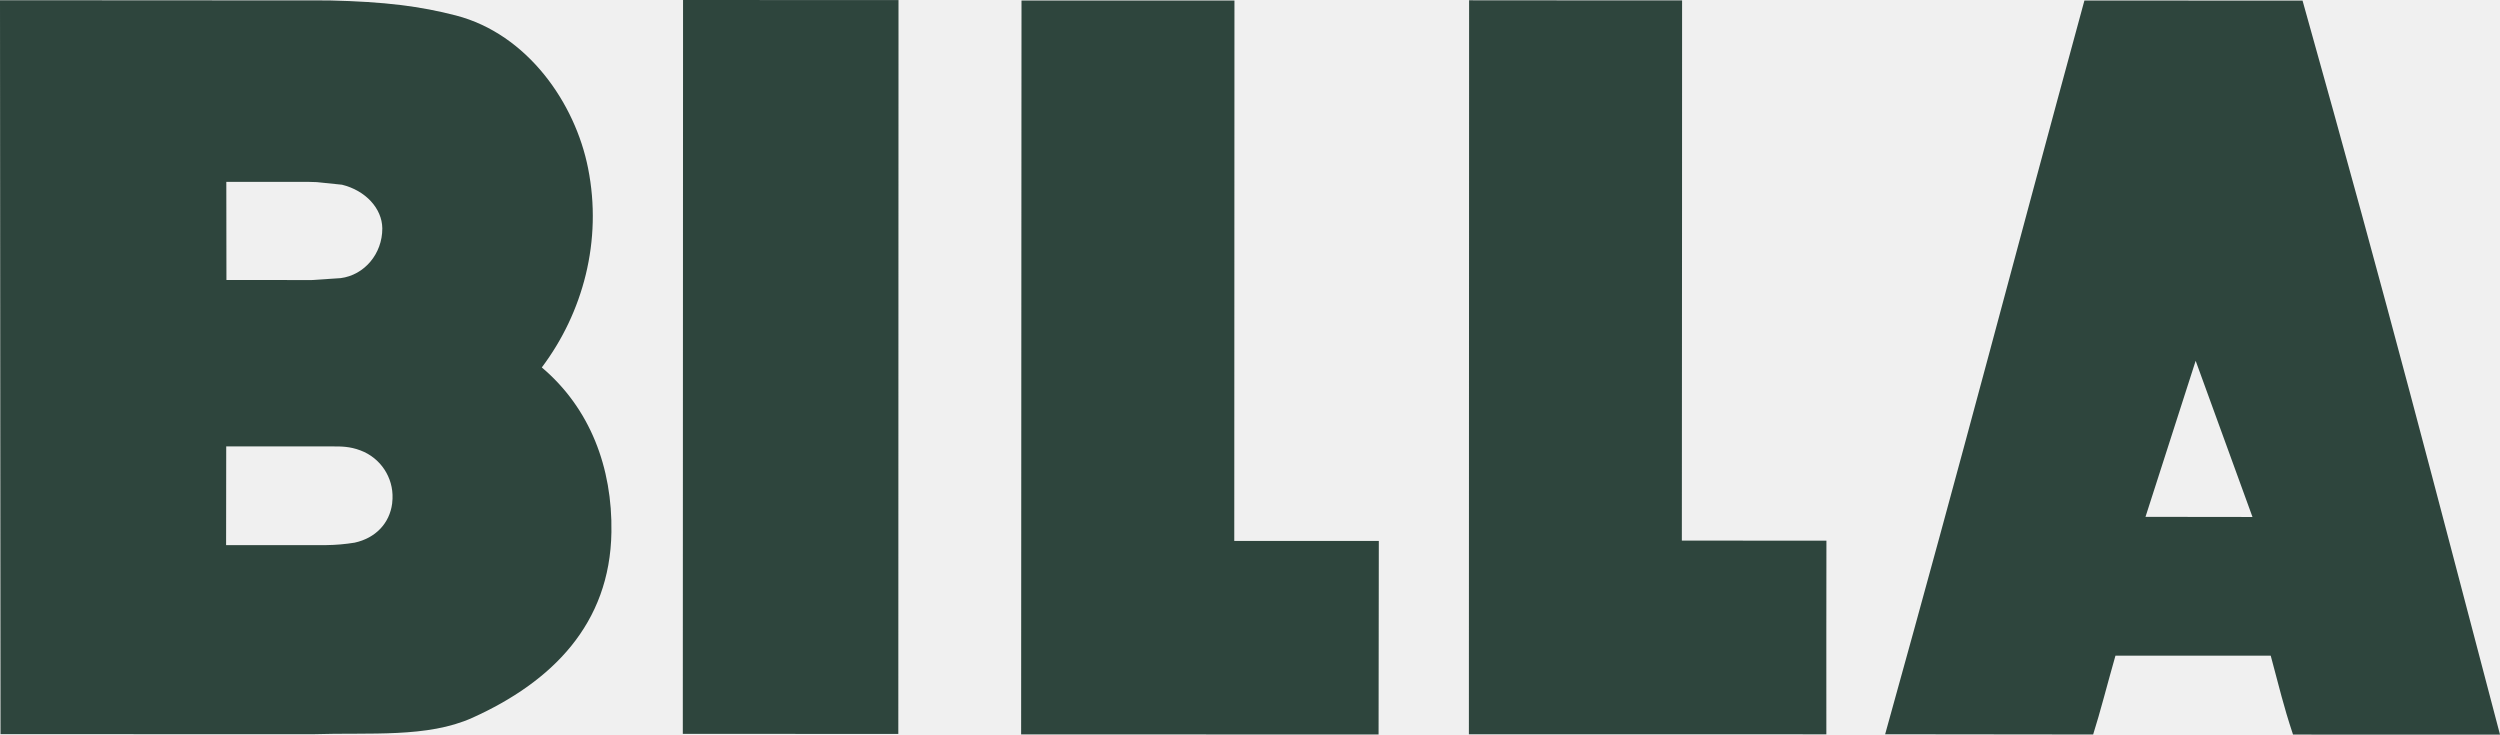
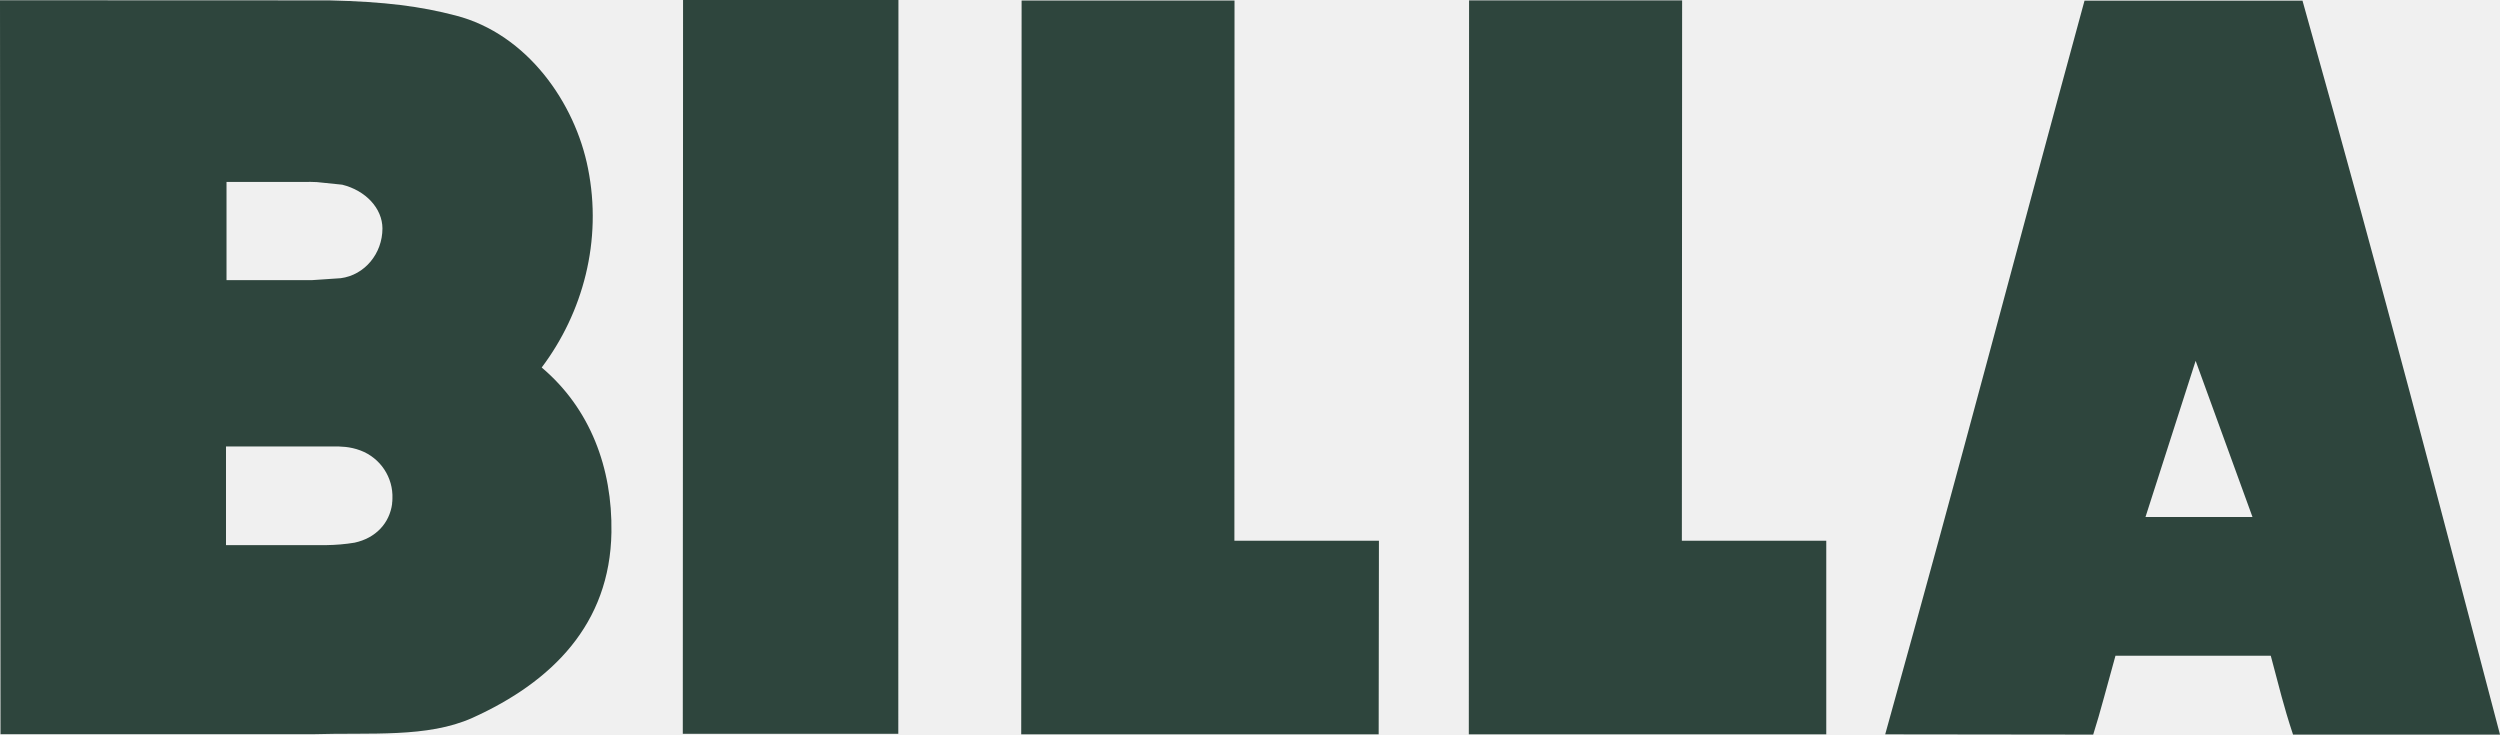
- <svg xmlns="http://www.w3.org/2000/svg" width="211" height="62" viewBox="0 0 211 62" fill="none">
-   <g clip-path="url(#clip0_268_275)">
-     <path fill-rule="evenodd" clip-rule="evenodd" d="M181.08 43.621L185.314 30.451L190.11 43.633L181.08 43.622V43.621ZM194.335 0.051L175.924 0.045C169.512 23.567 165.987 37.245 159.106 61.97L176.662 61.99C177.26 60.109 177.859 57.739 178.545 55.336H191.648C192.417 58.166 192.683 59.44 193.531 61.997L211 62.001C205.44 40.9 201.842 26.801 194.335 0.052V0.051ZM33.098 42.497C32.881 44.167 31.698 45.415 29.933 45.8C29.145 45.928 28.349 45.998 27.55 46.007H19.083L19.093 37.674L27.513 37.676L28.102 37.678C28.77 37.678 29.522 37.67 30.429 38.017C32.116 38.65 33.204 40.294 33.129 42.092V42.099C33.122 42.232 33.112 42.365 33.097 42.497H33.098ZM26.065 15.351L26.737 15.371L28.864 15.59C30.85 16.078 32.248 17.591 32.267 19.269V19.279C32.273 21.416 30.757 23.221 28.742 23.475L26.309 23.636L19.111 23.632L19.101 15.347L26.066 15.351H26.065ZM45.729 31.011C49.205 26.39 50.851 20.32 49.635 14.208C48.553 8.701 44.517 2.874 38.479 1.306C35.49 0.534 32.534 0.144 27.776 0.037L0 0.02L0.045 61.961L26.412 61.967C31.251 61.811 36.06 62.294 39.867 60.582C46.582 57.554 51.486 52.677 51.604 44.914C51.695 39.483 49.812 34.461 45.727 31.01H45.729V31.011ZM141.948 45.626C141.964 30.254 141.968 0.033 141.968 0.033C136.055 0.033 135.71 0.039 123.992 0.025C123.978 38.249 123.98 41.561 123.974 61.97C137.668 61.964 154.144 61.976 154.144 61.976C154.136 54.507 154.146 51.829 154.15 45.634L141.946 45.626H141.948ZM57.649 0C57.649 0 57.631 44.421 57.629 61.938C65.754 61.941 69.606 61.938 75.818 61.944C75.818 41.864 75.834 0.008 75.834 0.008C70.13 0.01 66.002 0 57.647 0L57.649 0ZM104.189 0.045C98.272 0.041 97.931 0.051 86.215 0.045C86.198 38.264 86.201 41.586 86.183 61.982C99.878 61.988 116.352 61.99 116.352 61.99C116.366 54.517 116.366 51.857 116.372 45.653L104.172 45.657L104.188 0.045H104.189Z" fill="#2E453D" />
-   </g>
+ <svg xmlns="http://www.w3.org/2000/svg" id="Vrstva_1" data-name="Vrstva 1" viewBox="0 0 193.03 56.72">
  <defs>
-     <clipPath id="clip0_268_275">
-       <rect width="211" height="62" fill="white" />
+     <style>
+       .cls-1 {
+         fill: none;
+       }
+ 
+       .cls-2 {
+         fill: #2e453d;
+         fill-rule: evenodd;
+       }
+ 
+       .cls-3 {
+         clip-path: url(#clippath);
+       }
+     </style>
+     <clipPath id="clippath">
+       <rect class="cls-1" width="193.03" height="56.72" />
    </clipPath>
  </defs>
+   <g class="cls-3">
+     <path class="cls-2" d="M165.66,39.91l3.87-12.05,4.39,12.06h-8.26ZM177.79.05h-16.84c-5.87,21.51-9.09,34.03-15.39,56.65l16.06.02c.55-1.72,1.1-3.89,1.72-6.09h11.99c.7,2.59.95,3.76,1.72,6.09h15.98c-5.09-19.3-8.38-32.2-15.25-56.67h0ZM30.28,38.88c-.2,1.53-1.28,2.67-2.9,3.02-.72.12-1.45.18-2.18.19h-7.75v-7.62s7.71,0,7.71,0h.54c.61,0,1.3,0,2.13.31,1.54.58,2.54,2.08,2.47,3.73h0c0,.13-.01.25-.03.37h0ZM23.85,14.04l.62.02,1.95.2c1.82.45,3.1,1.83,3.11,3.37h0c0,1.96-1.38,3.61-3.22,3.85l-2.23.15h-6.59s0-7.58,0-7.58h6.37s0,0,0,0ZM41.83,28.37c3.18-4.23,4.69-9.78,3.57-15.37-.99-5.04-4.68-10.37-10.21-11.8C32.47.49,29.76.13,25.41.03L0,.02l.04,56.67h24.12c4.43-.14,8.83.3,12.31-1.26,6.14-2.77,10.63-7.23,10.74-14.33.08-4.97-1.64-9.56-5.38-12.72h0ZM129.86,41.74c.01-14.06.02-41.71.02-41.71-5.41,0-5.73,0-16.45,0-.01,34.97-.01,38-.02,56.67,12.53,0,27.6,0,27.6,0,0-6.83,0-9.28,0-14.95h-11.16s0,0,0,0ZM52.74,0s-.02,40.64-.02,56.66c7.43,0,10.96,0,16.64,0,0-18.37.01-56.66.01-56.66-5.22,0-9,0-16.64,0h0ZM95.32.04c-5.41,0-5.73,0-16.44,0-.01,34.96-.01,38-.03,56.66,12.53,0,27.6,0,27.6,0,.01-6.84.01-9.27.02-14.95h-11.16s.01-41.72.01-41.72h0Z" />
+   </g>
</svg>
